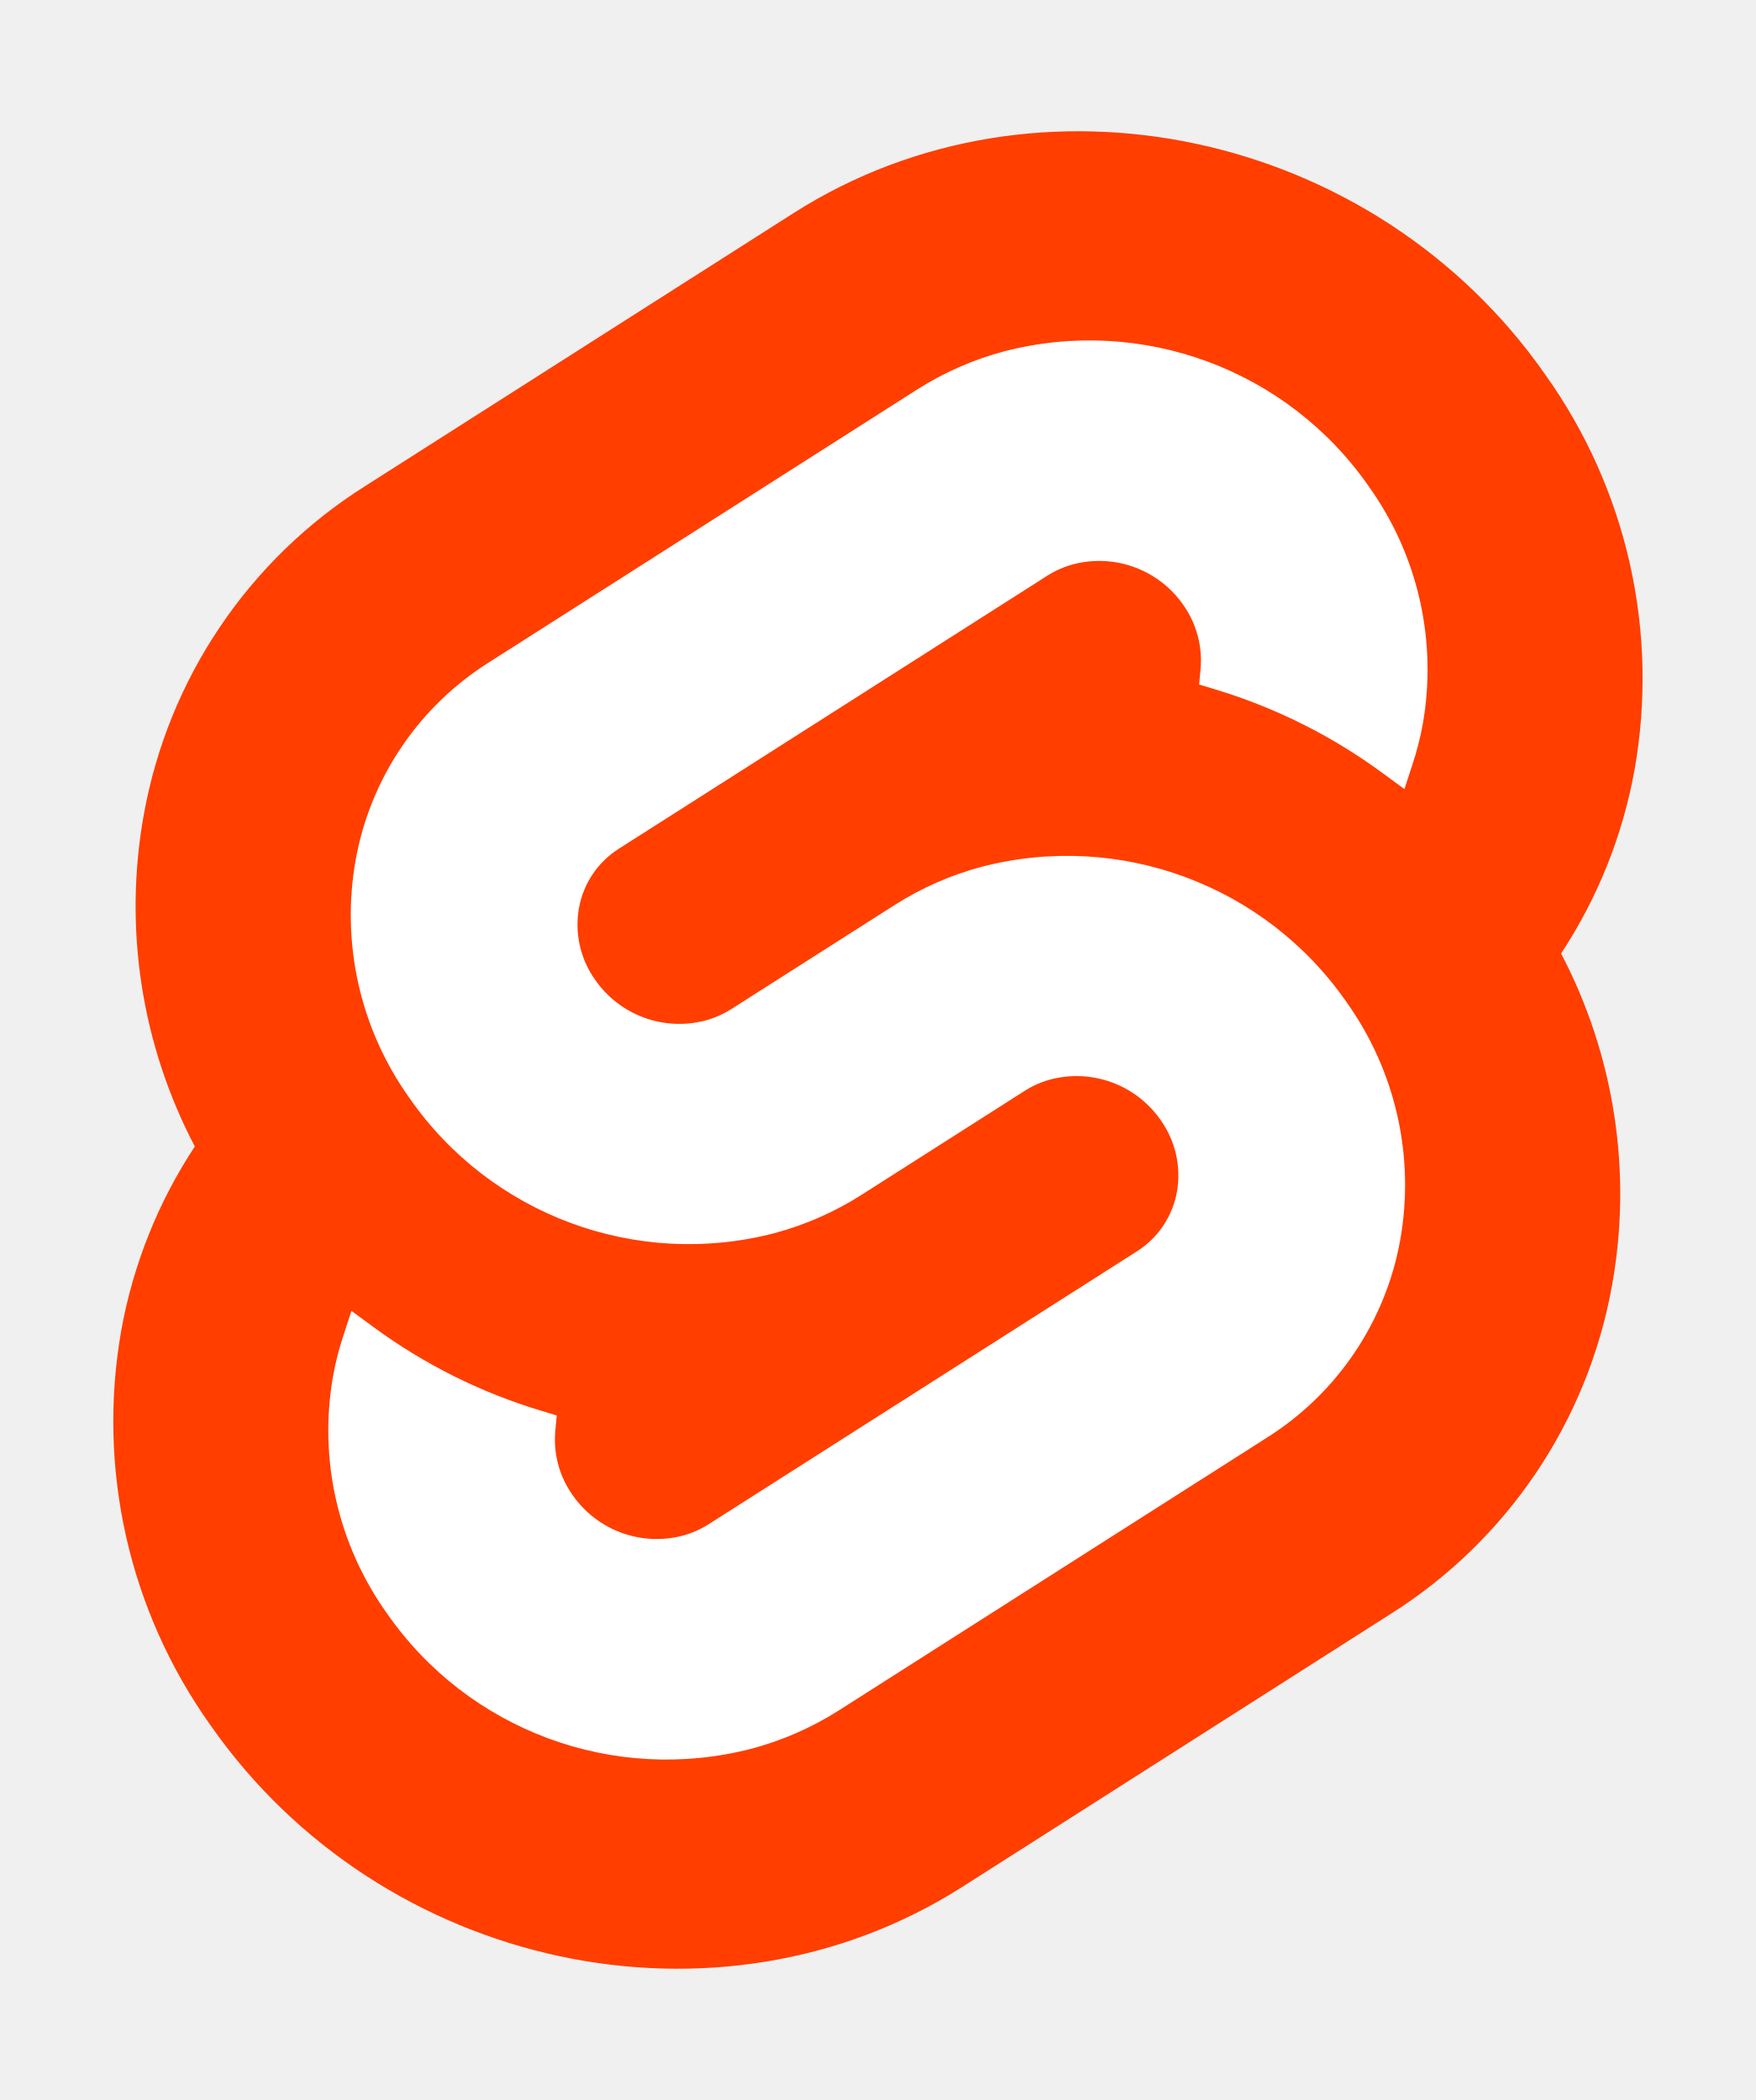
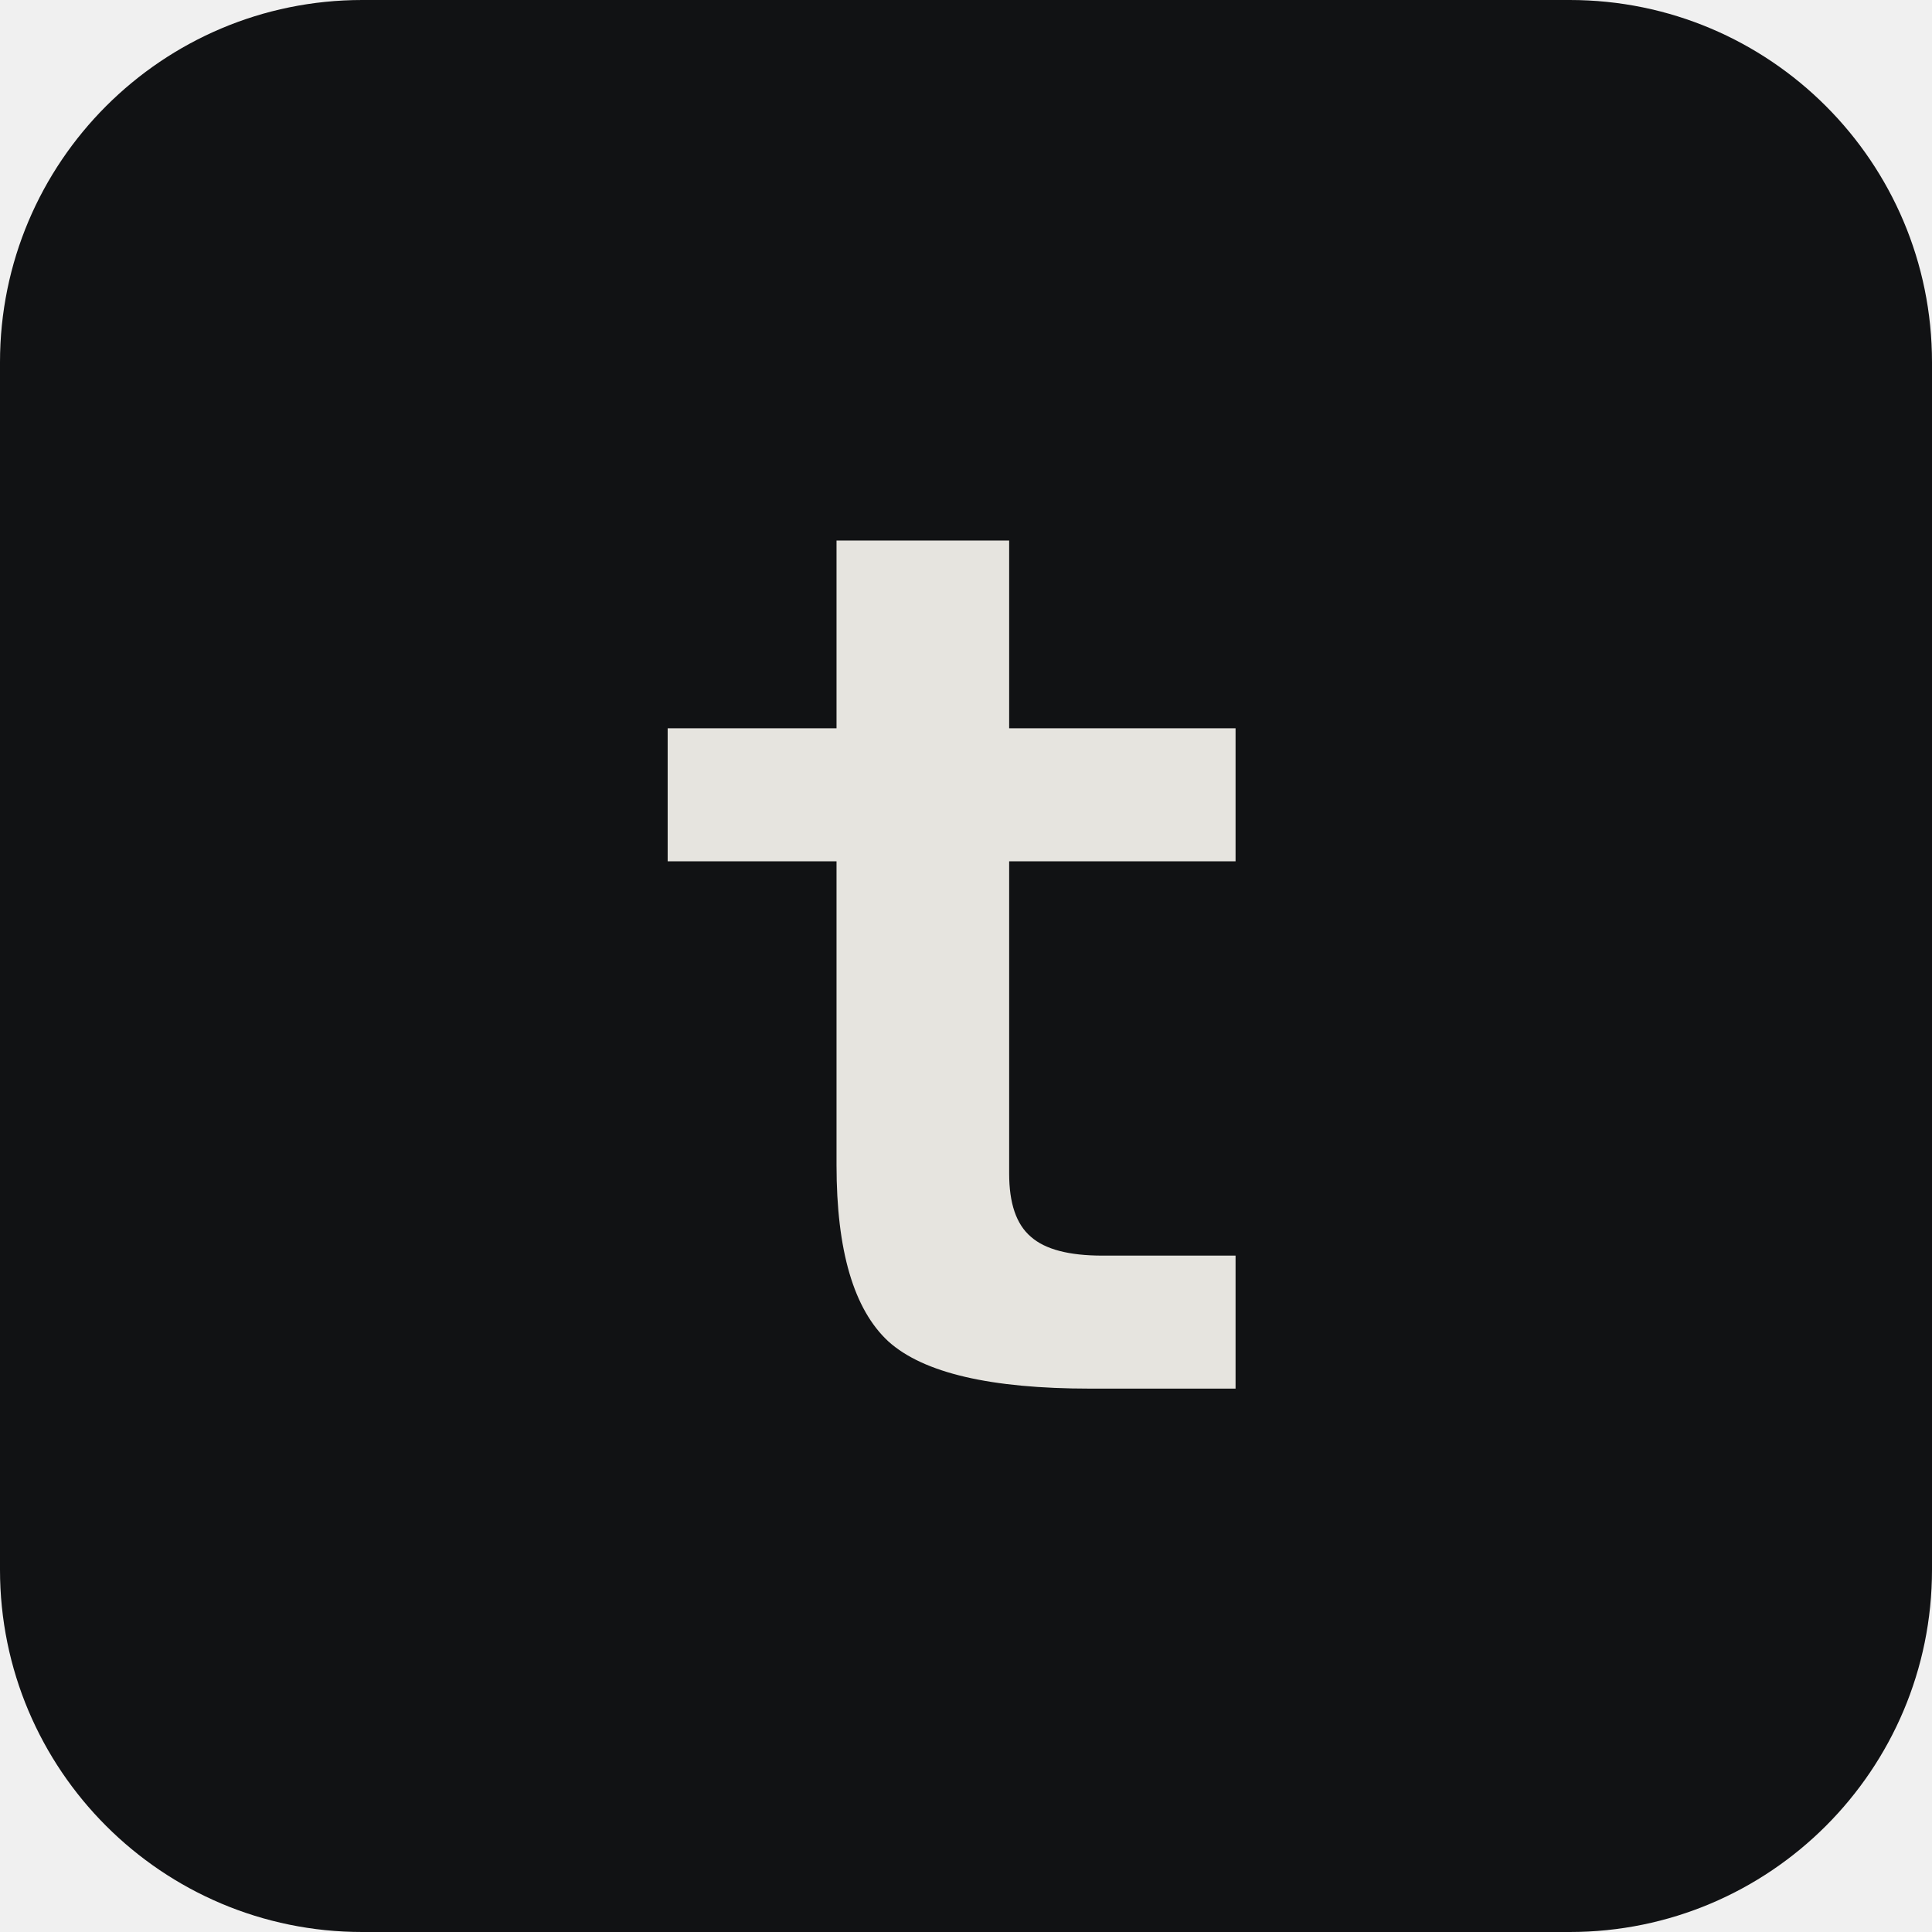
- <svg xmlns="http://www.w3.org/2000/svg" width="107" height="128" viewBox="0 0 107 128">
-   <path d="M94.157 22.819c-10.4-14.885-30.94-19.297-45.792-9.835L22.282 29.608A29.92 29.92 0 0 0 8.764 49.65a31.5 31.5 0 0 0 3.108 20.231 30 30 0 0 0-4.477 11.183 31.9 31.9 0 0 0 5.448 24.116c10.402 14.887 30.942 19.297 45.791 9.835l26.083-16.624A29.92 29.92 0 0 0 98.235 78.35a31.53 31.53 0 0 0-3.105-20.232 30 30 0 0 0 4.474-11.182 31.88 31.88 0 0 0-5.447-24.116" style="fill:#ff3e00" />
-   <path d="M45.817 106.582a20.72 20.72 0 0 1-22.237-8.243 19.17 19.17 0 0 1-3.277-14.503 18 18 0 0 1 .624-2.435l.49-1.498 1.337.981a33.6 33.6 0 0 0 10.203 5.098l.97.294-.09.968a5.85 5.85 0 0 0 1.052 3.878 6.24 6.24 0 0 0 6.695 2.485 5.8 5.8 0 0 0 1.603-.704L69.27 76.28a5.43 5.43 0 0 0 2.45-3.631 5.8 5.8 0 0 0-.987-4.371 6.24 6.24 0 0 0-6.698-2.487 5.7 5.7 0 0 0-1.6.704l-9.953 6.345a19 19 0 0 1-5.296 2.326 20.72 20.72 0 0 1-22.237-8.243 19.17 19.17 0 0 1-3.277-14.502 17.99 17.99 0 0 1 8.13-12.052l26.081-16.623a19 19 0 0 1 5.3-2.329 20.72 20.72 0 0 1 22.237 8.243 19.17 19.17 0 0 1 3.277 14.503 18 18 0 0 1-.624 2.435l-.49 1.498-1.337-.98a33.6 33.6 0 0 0-10.203-5.1l-.97-.294.09-.968a5.86 5.86 0 0 0-1.052-3.878 6.24 6.24 0 0 0-6.696-2.485 5.8 5.8 0 0 0-1.602.704L37.73 51.72a5.42 5.42 0 0 0-2.449 3.63 5.79 5.79 0 0 0 .986 4.372 6.24 6.24 0 0 0 6.698 2.486 5.8 5.8 0 0 0 1.602-.704l9.952-6.342a19 19 0 0 1 5.295-2.328 20.72 20.72 0 0 1 22.237 8.242 19.17 19.17 0 0 1 3.277 14.503 18 18 0 0 1-8.13 12.053l-26.081 16.622a19 19 0 0 1-5.3 2.328" style="fill:#fff" />
+ <svg xmlns="http://www.w3.org/2000/svg" viewBox="0 0 32 32">
+   <rect width="32" height="32" rx="6" fill="#111214" />
+   <text x="16" y="23" font-family="ui-monospace, monospace" font-size="20" font-weight="700" text-anchor="middle" fill="#e6e4df">t</text>
</svg>
